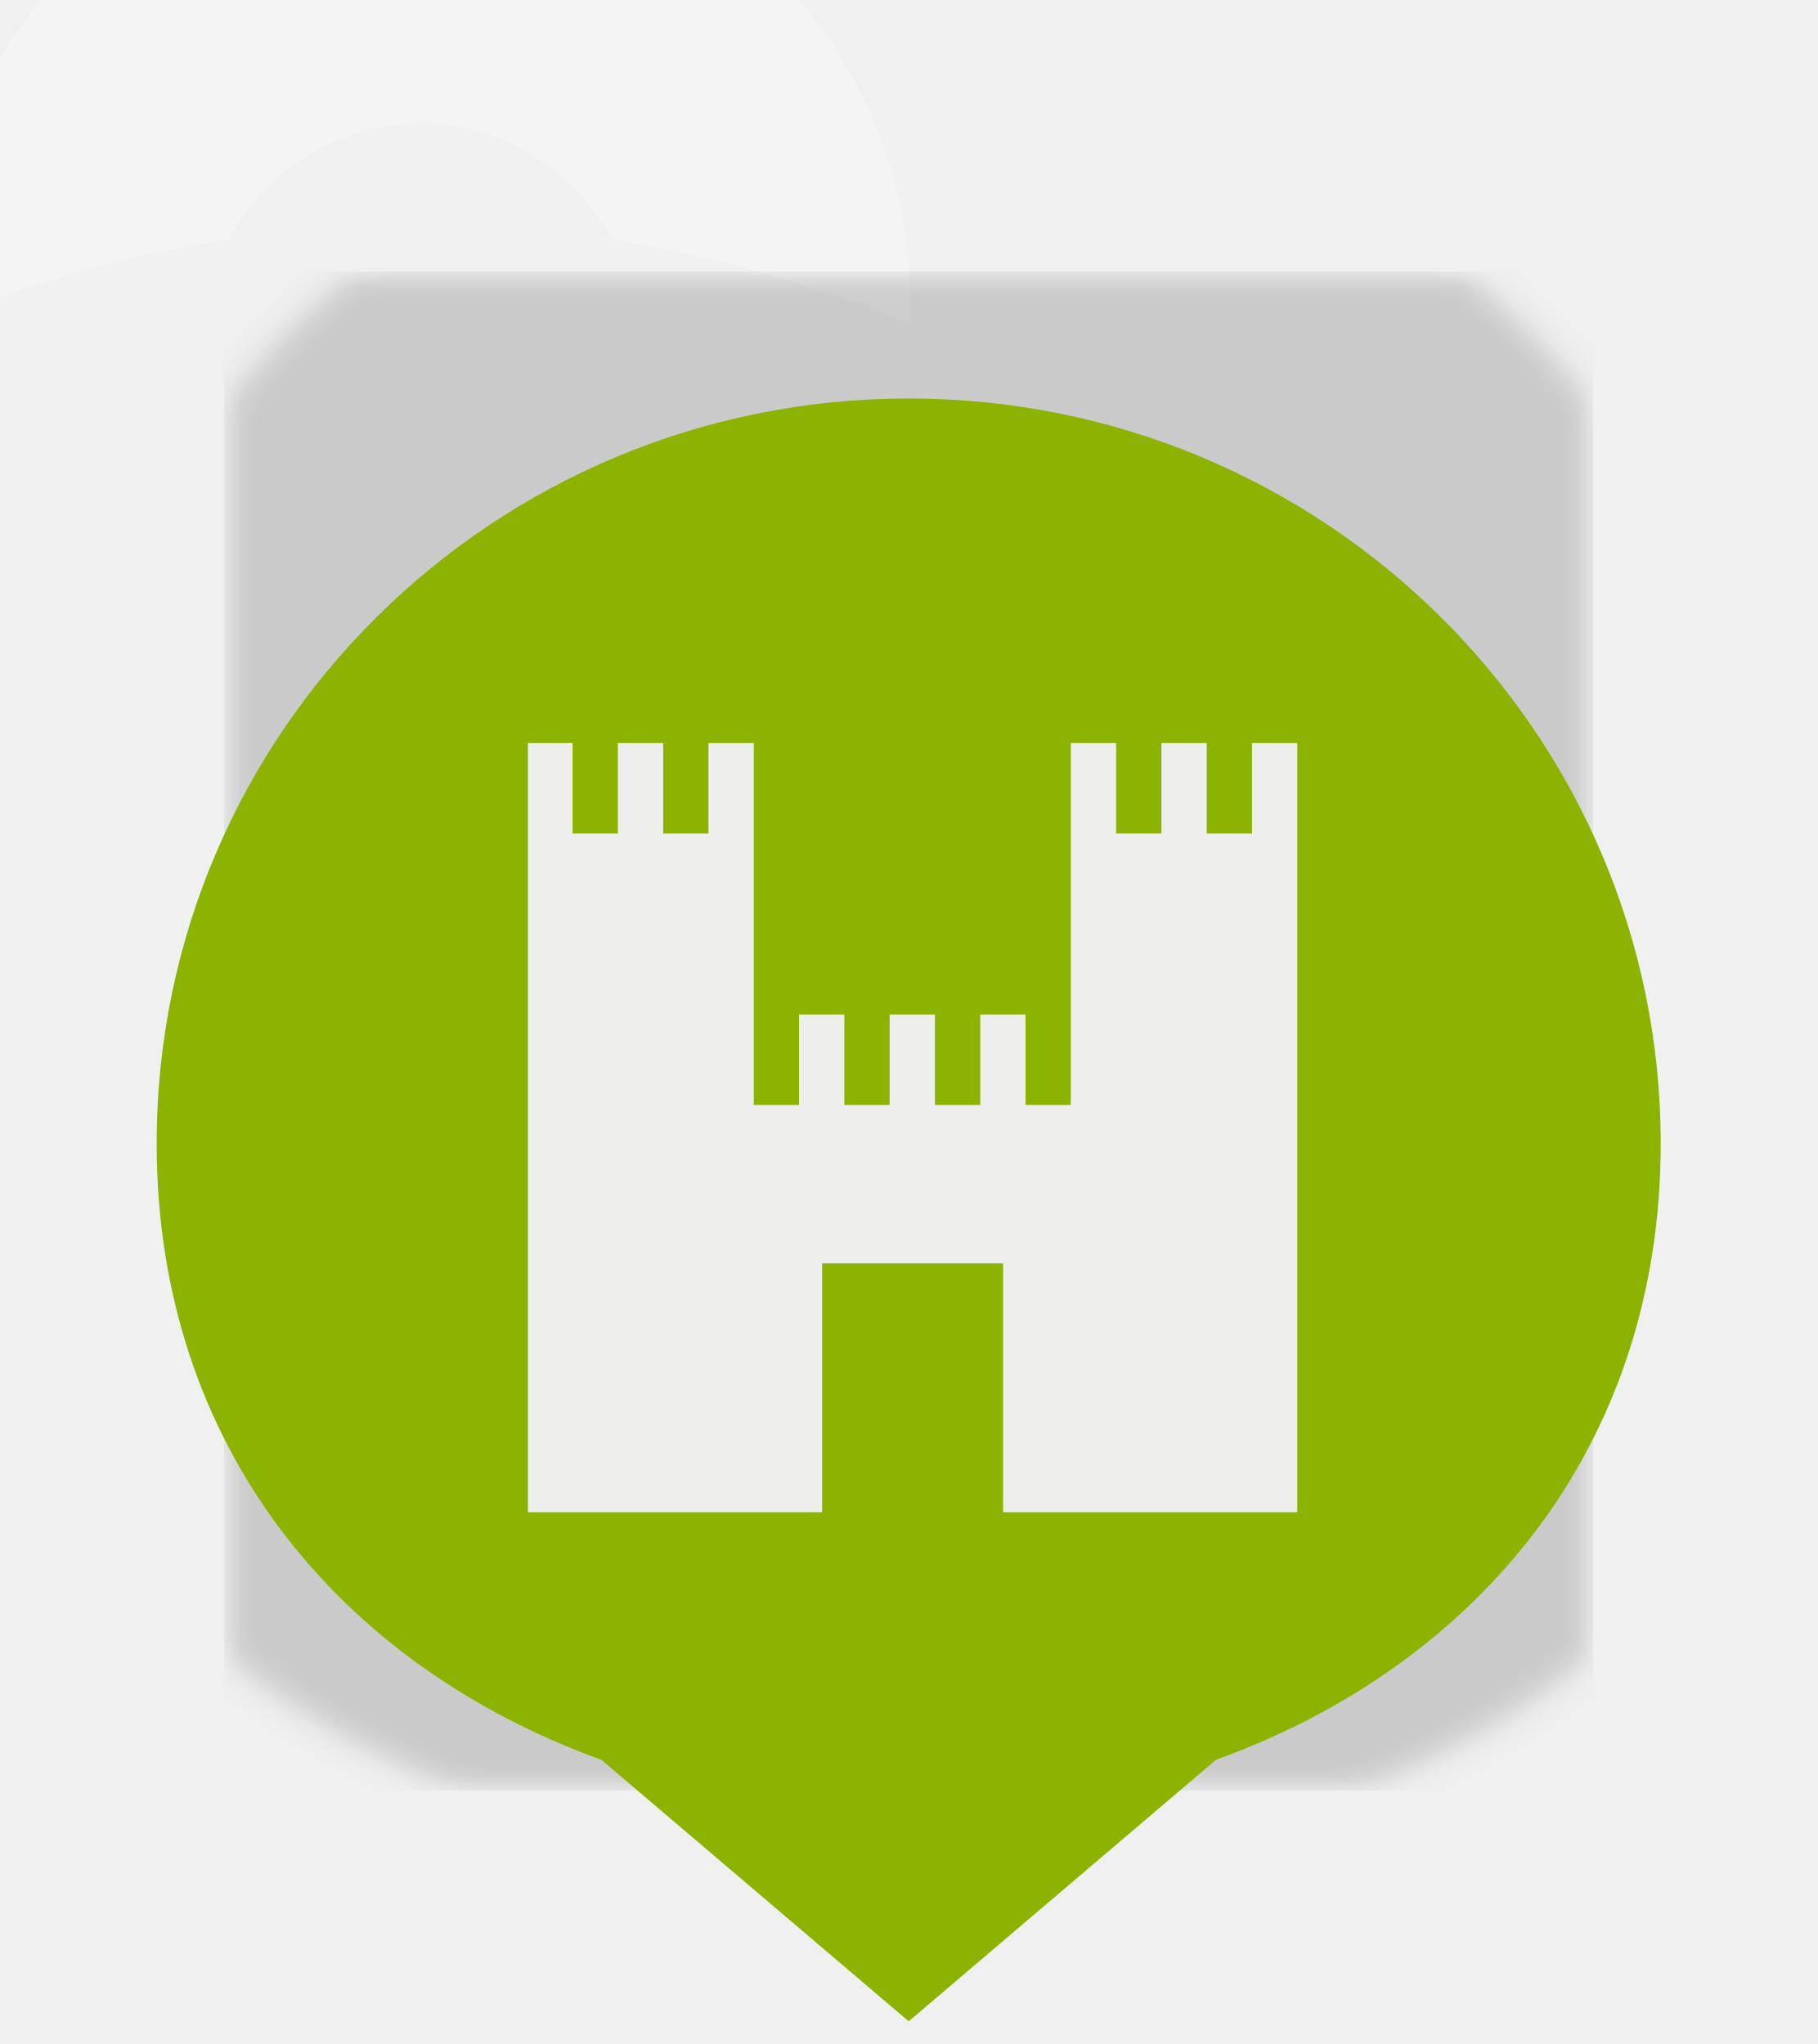
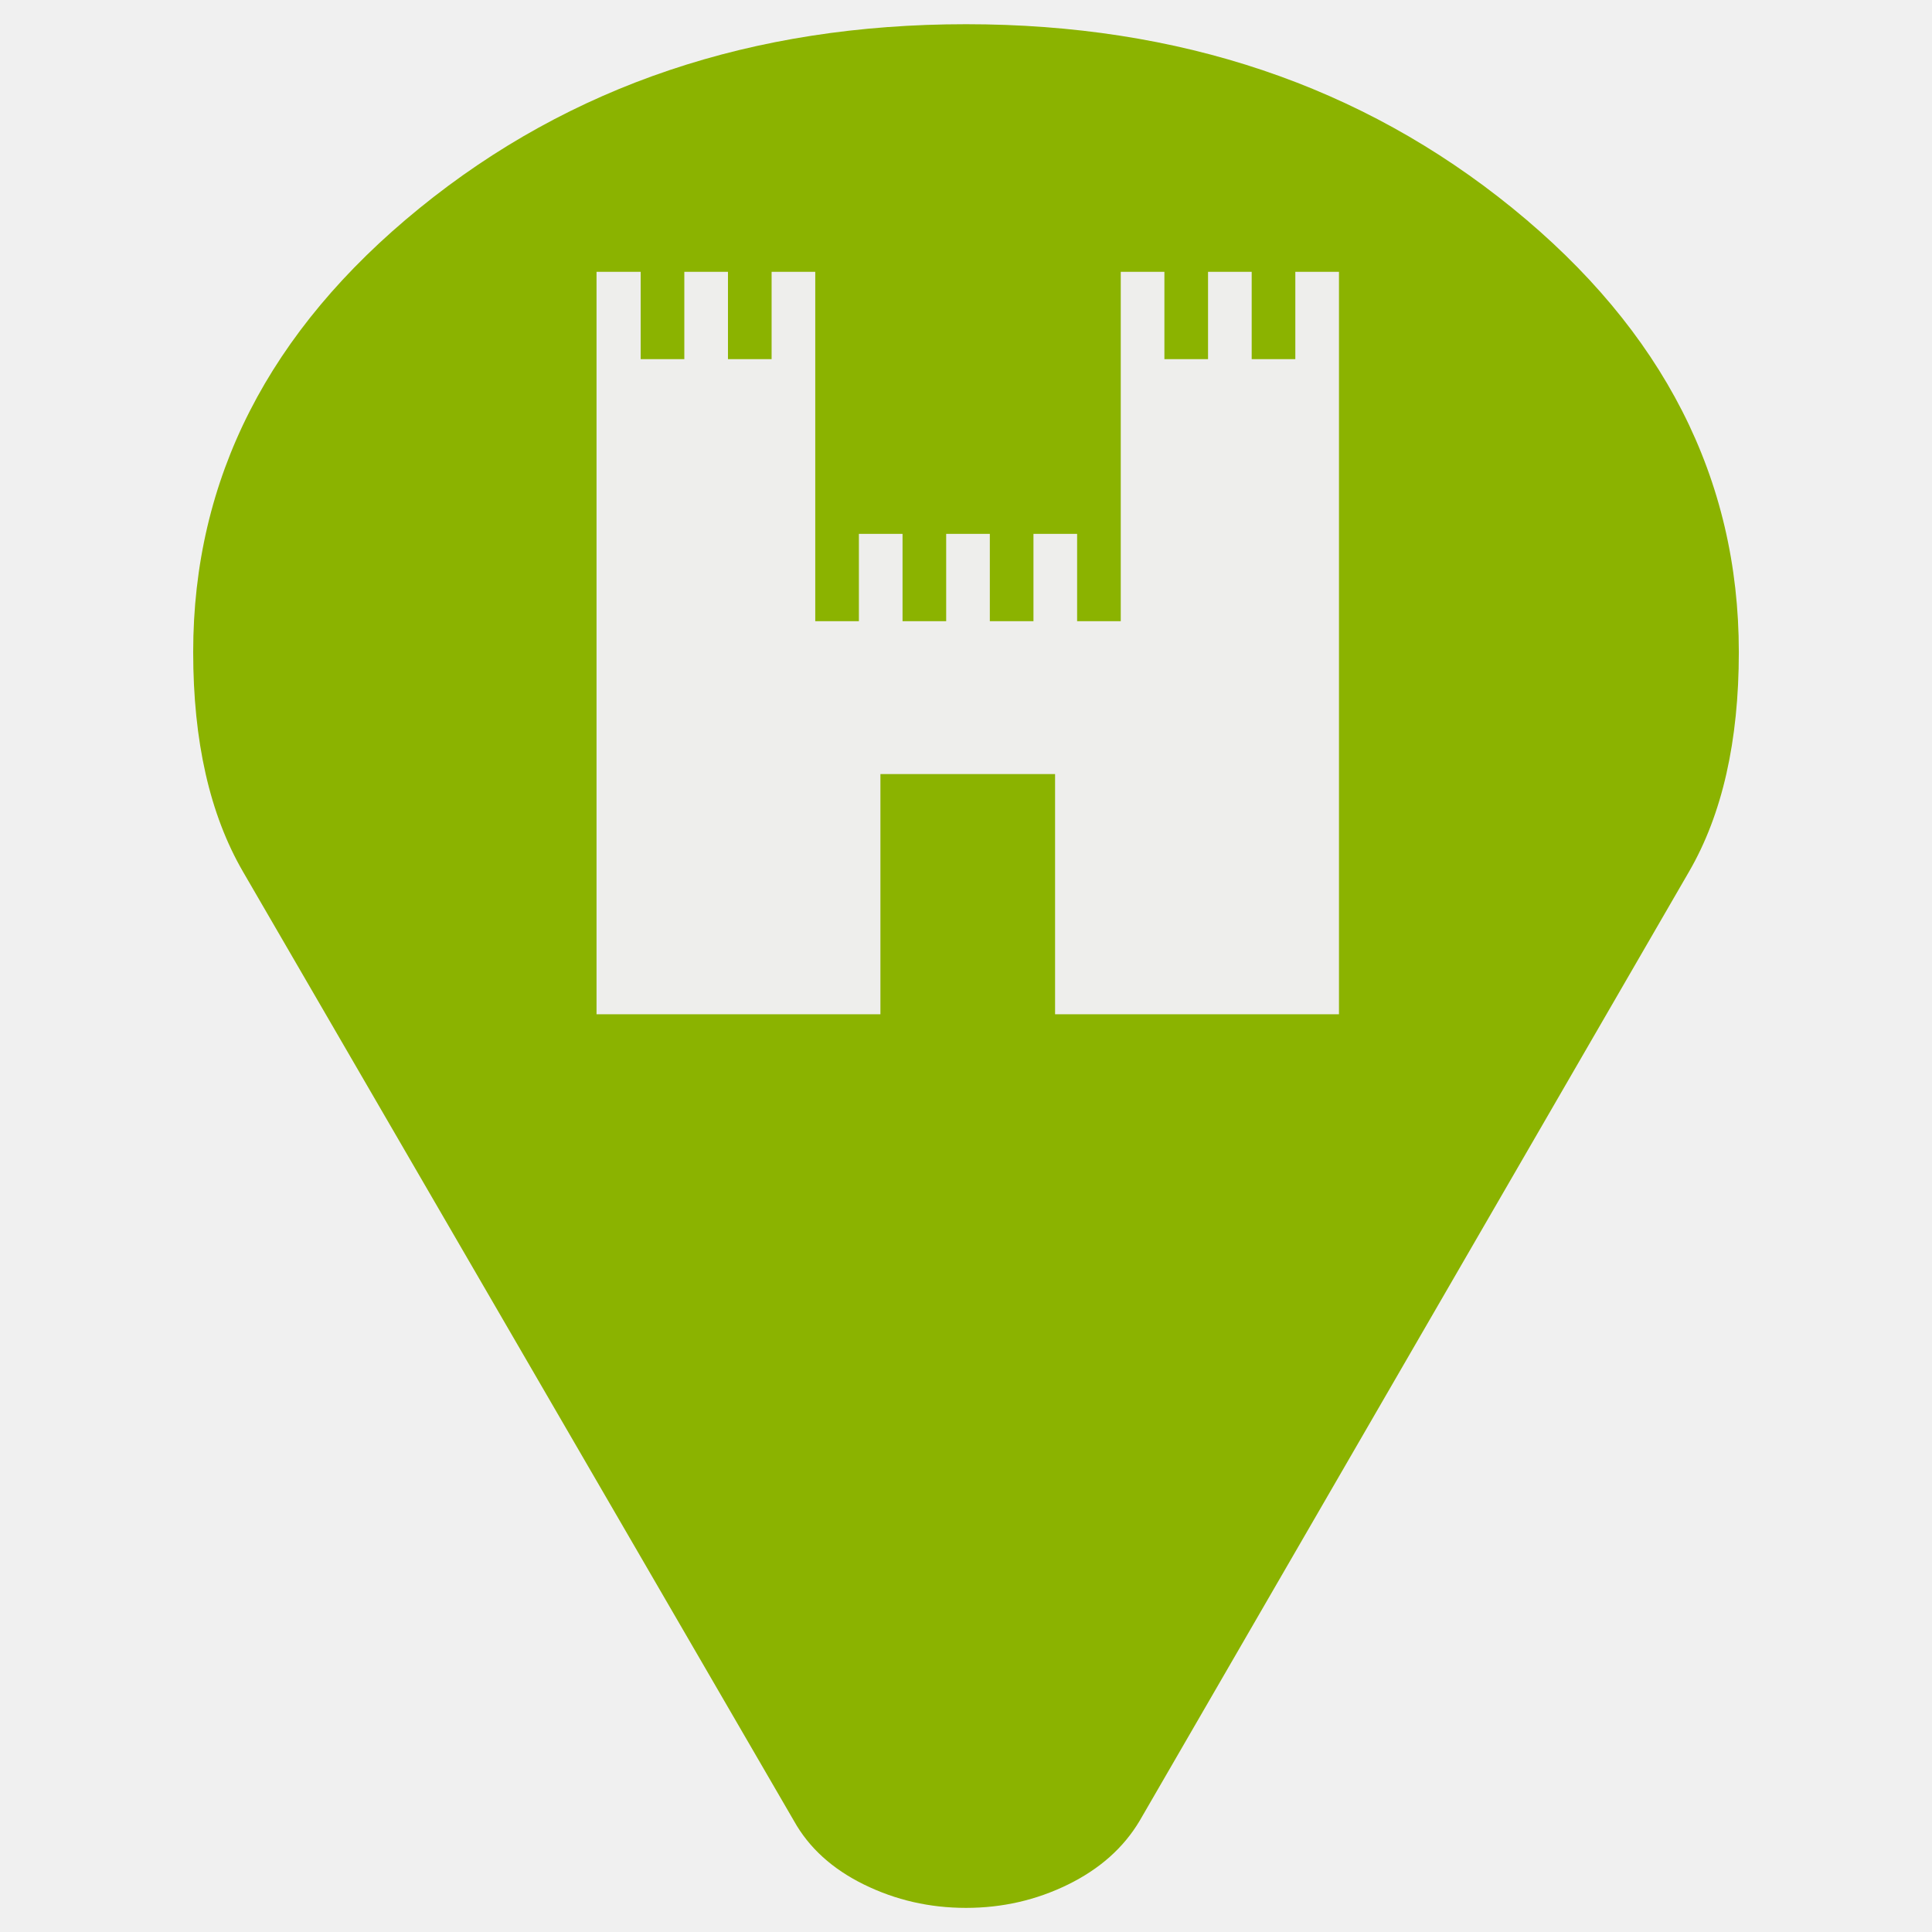
- <svg xmlns="http://www.w3.org/2000/svg" id="svg2" version="1.1" width="40" height="45">
+ <svg xmlns="http://www.w3.org/2000/svg" id="svg2" version="1.1" width="40" height="40">
  <defs id="defs6">
    <linearGradient id="SVGID_2_" gradientUnits="userSpaceOnUse" x1="108.669" y1="271.946" x2="108.669" y2="306.692" gradientTransform="translate(-99.41844,-260.8073)">
      <stop offset="0" style="stop-color:#429AB7" id="stop115" />
      <stop offset="1" style="stop-color:#426FB7" id="stop117" />
    </linearGradient>
-     <filter id="filter3766">
-       <feGaussianBlur stdDeviation="0.204" id="feGaussianBlur3768" />
-     </filter>
  </defs>
-   <g transform="translate(-99.41844,-275.8073)" id="g112">
+   <g transform="translate(-99.41844,-280.8073)" id="g112">
    <linearGradient id="linearGradient3177" gradientUnits="userSpaceOnUse" x1="108.669" y1="271.946" x2="108.669" y2="306.692">
      <stop offset="0" style="stop-color:#429AB7" id="stop3179" />
      <stop offset="1" style="stop-color:#426FB7" id="stop3181" />
    </linearGradient>
-     <path style="opacity:0.3;fill:#ffffff" d="m 108.668,271.946 c -5.957,0 -10.787,4.729 -10.787,10.557 0,0.148 0.011,0.293 0.017,0.439 2.068,-0.873 4.263,-1.508 6.552,-1.857 0.797,-1.52 2.386,-2.557 4.22,-2.557 1.833,0 3.423,1.037 4.22,2.557 2.288,0.35 4.482,0.984 6.551,1.857 0.006,-0.146 0.017,-0.291 0.017,-0.439 -0.001,-5.828 -4.832,-10.557 -10.79,-10.557 z" id="path121" />
  </g>
-   <g transform="matrix(1.668675,0,0,1.611789,-161.3349,-306.5036)" id="g35">
+   <g transform="matrix(1.668675,0,0,1.611789,-161.3349,-311.5036)" id="g35">
    <g id="g3821" transform="matrix(1.055556,0,0,1.035714,-6.037219,-7.123927)">
-       <path style="opacity:0.2;fill:none;stroke:#323232;stroke-width:8.645;stroke-miterlimit:4;stroke-opacity:1;stroke-dasharray:none;filter:url(#filter3766)" d="m 108.67,194.079 c -5.471,0 -7.512,4.68 -7.512,10.452 0,4.248 2.408,4.766 5.858,6.094 l 1.654,1.196 1.654,-1.196 c 3.45,-1.328 5.858,-1.846 5.858,-6.094 0,-5.772 -2.041,-10.452 -7.512,-10.452 z" id="path3791" transform="matrix(0.9486636,0,0,0.9401879,5.578808,13.26929)" />
-       <path id="path3789" d="m 108.67,195.74 c -5.19,0 -9.397,4.4 -9.397,9.827 0,3.994 2.285,6.878 5.557,8.126 l 3.84,3.449 3.84,-3.449 c 3.272,-1.249 5.557,-4.132 5.557,-8.126 0,-5.427 -4.207,-9.827 -9.397,-9.827 z" style="fill:#8bb300;fill-opacity:1;stroke:none" />
-       <path style="fill:#eeeeec;fill-opacity:1;stroke:none" d="m 103.912,200.284 0,10.144 3.676,0 0,-3.282 2.262,0 0,3.282 3.676,0 0,-10.144 -0.566,0 0,1.193 -0.566,0 0,-1.193 -0.566,0 0,1.193 -0.566,0 0,-1.193 -0.566,0 0,3.58 0,1.193 -0.566,0 0,-1.193 -0.566,0 0,1.193 -0.566,0 0,-1.193 -0.566,0 0,1.193 -0.566,0 0,-1.193 -0.566,0 0,1.193 -0.566,0 0,-1.193 0,-3.58 -0.566,0 0,1.193 -0.566,0 0,-1.193 -0.566,0 0,1.193 -0.566,0 0,-1.193 z" id="rect3051" />
+       <path d="m 117.754,201.567 c 0,1.105 -0.195,2.013 -0.585,2.723 l -6.458,11.772 c -0.189,0.335 -0.47,0.598 -0.843,0.791 -0.373,0.193 -0.772,0.289 -1.198,0.289 -0.426,0 -0.825,-0.096 -1.198,-0.289 -0.373,-0.193 -0.648,-0.456 -0.825,-0.791 l -6.476,-11.772 c -0.39,-0.71 -0.585,-1.617 -0.585,-2.723 0,-2.15 0.887,-3.985 2.661,-5.506 1.774,-1.521 3.915,-2.281 6.423,-2.281 2.508,0 4.648,0.76 6.423,2.281 1.774,1.521 2.661,3.356 2.661,5.506 z" id="path4" style="fill:#8bb300;fill-opacity:1;stroke:none" />
+       <path style="fill:#eeeeec;fill-opacity:1;stroke:none" d="m 104.327,196.851 0,9.208 3.337,0 0,-2.979 2.053,0 0,2.979 3.337,0 0,-9.208 -0.513,0 0,1.083 -0.513,0 0,-1.083 -0.513,0 0,1.083 -0.513,0 0,-1.083 -0.513,0 0,3.25 0,1.083 -0.513,0 0,-1.083 -0.513,0 0,1.083 -0.513,0 0,-1.083 -0.513,0 0,1.083 -0.513,0 0,-1.083 -0.513,0 0,1.083 -0.513,0 0,-1.083 0,-3.25 -0.513,0 0,1.083 -0.513,0 0,-1.083 -0.513,0 0,1.083 -0.513,0 0,-1.083 z" id="rect3051" />
    </g>
  </g>
</svg>
